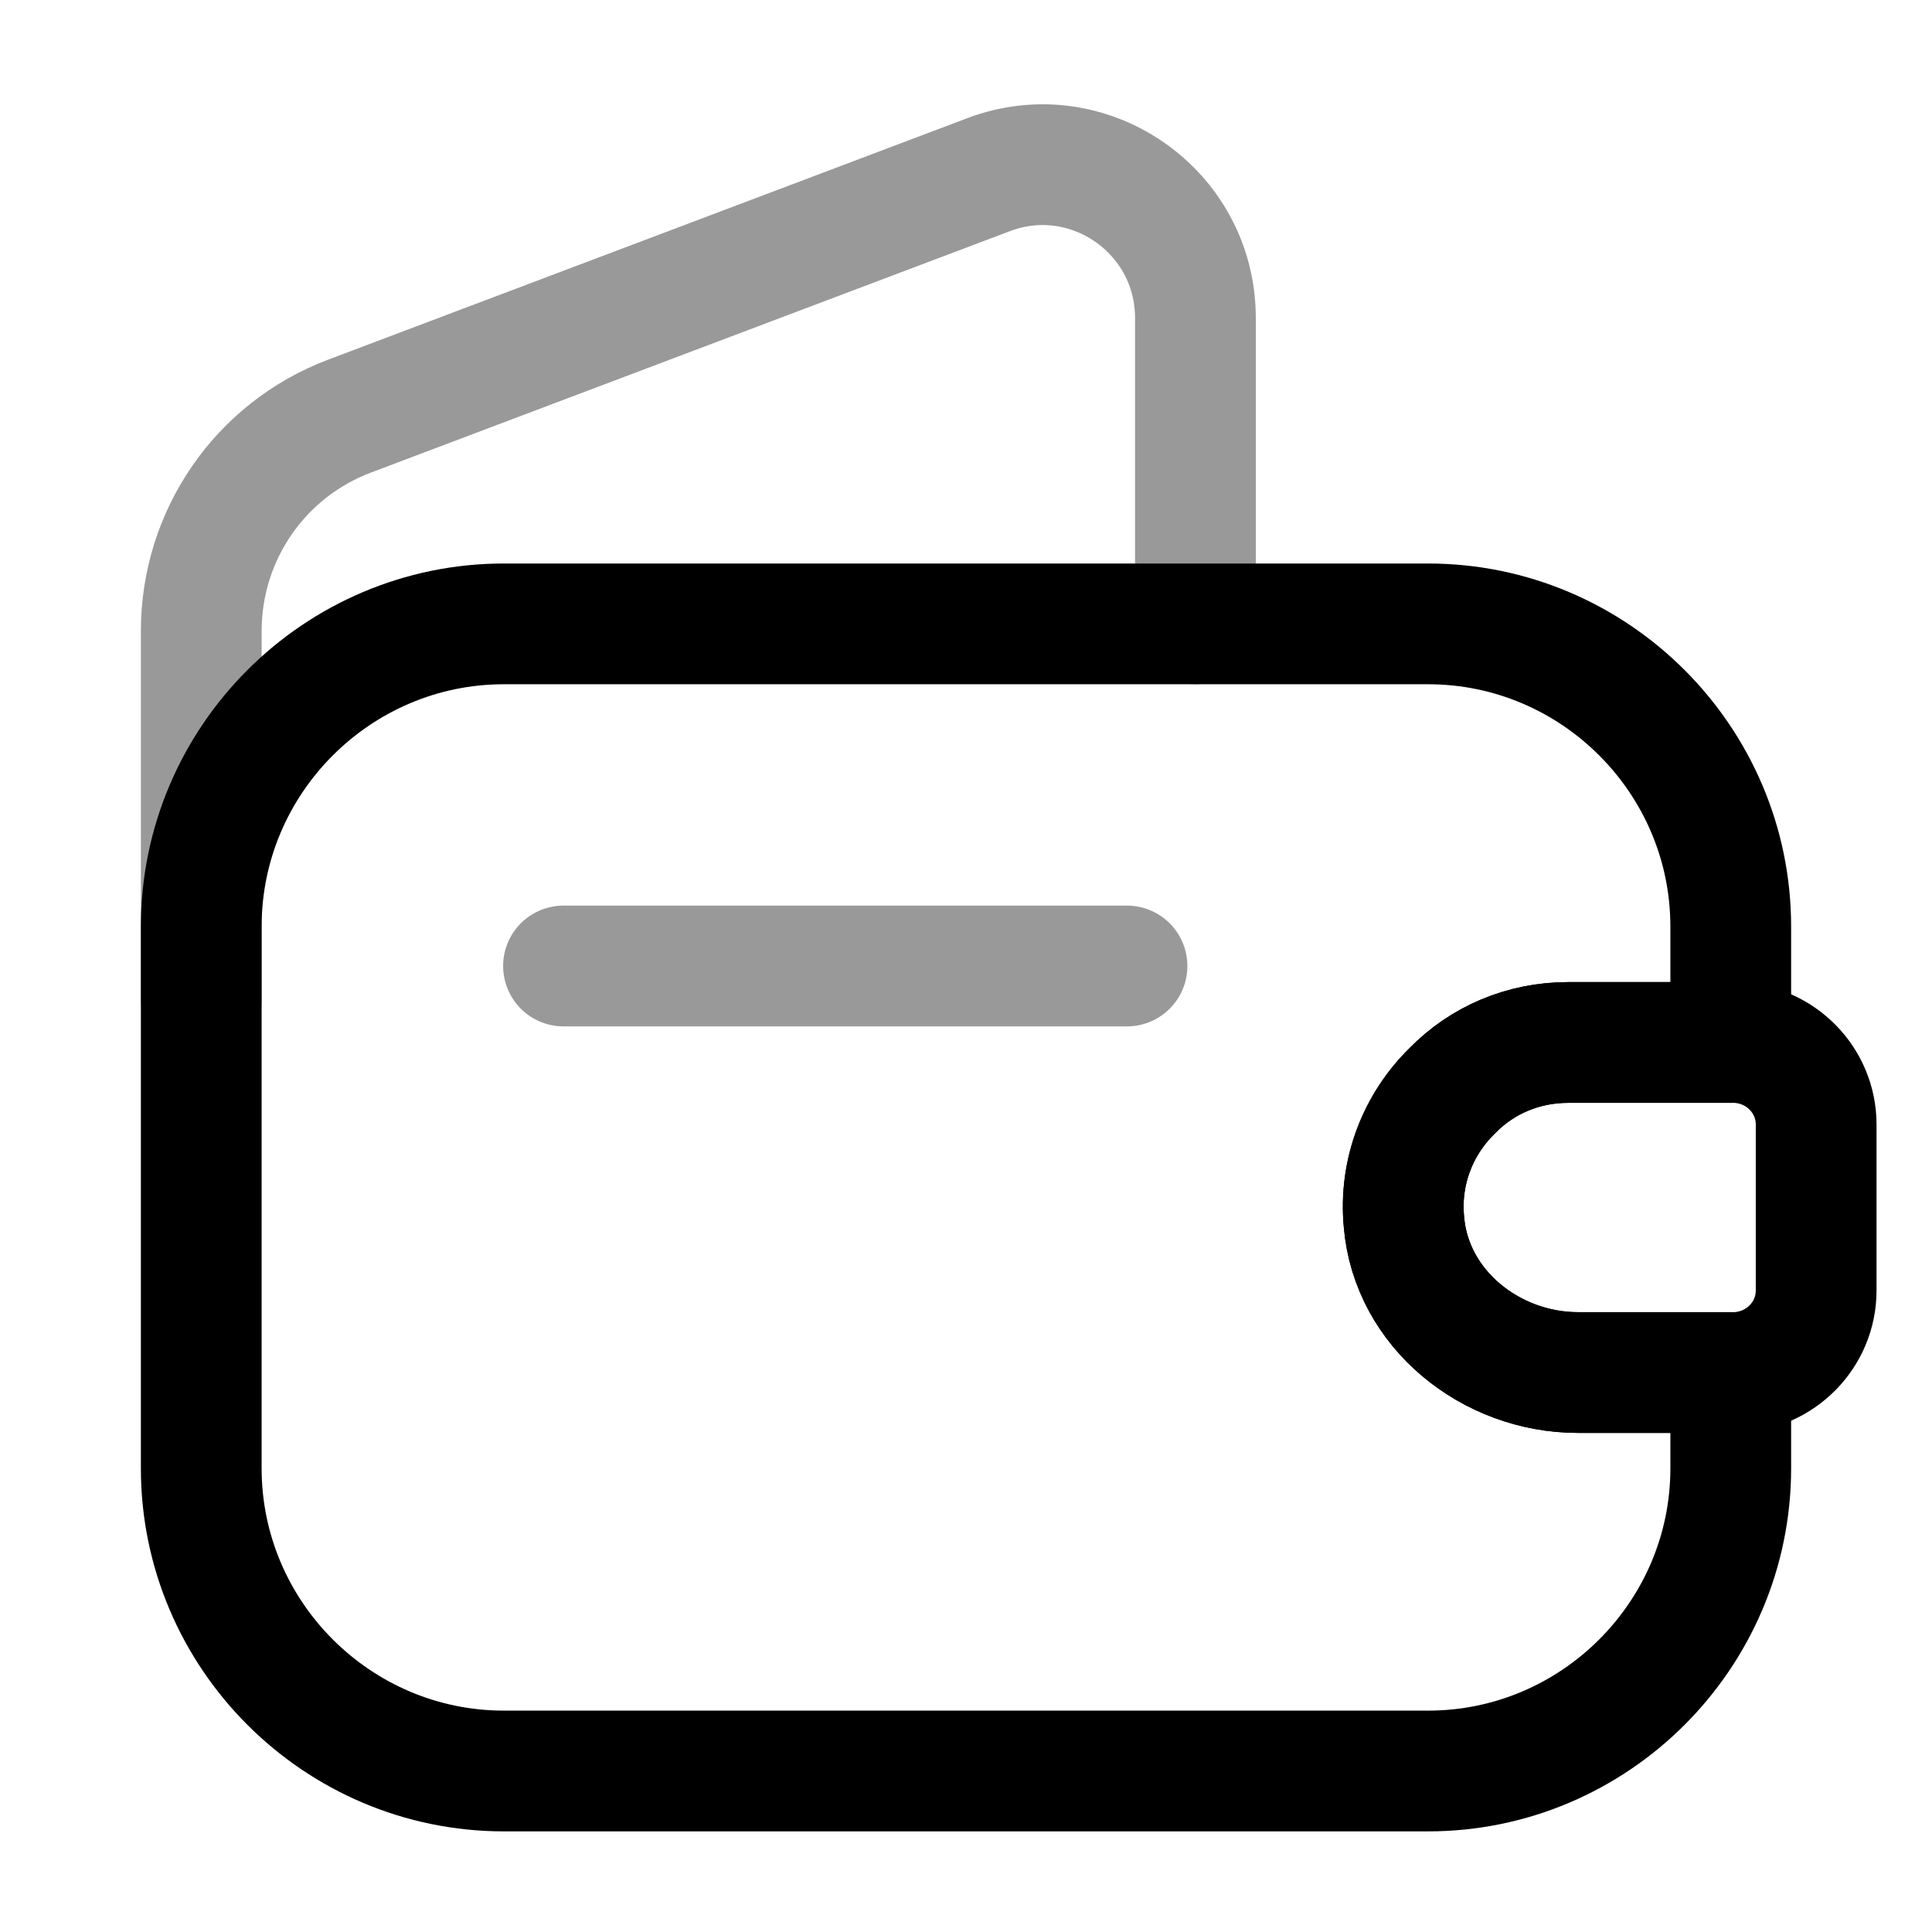
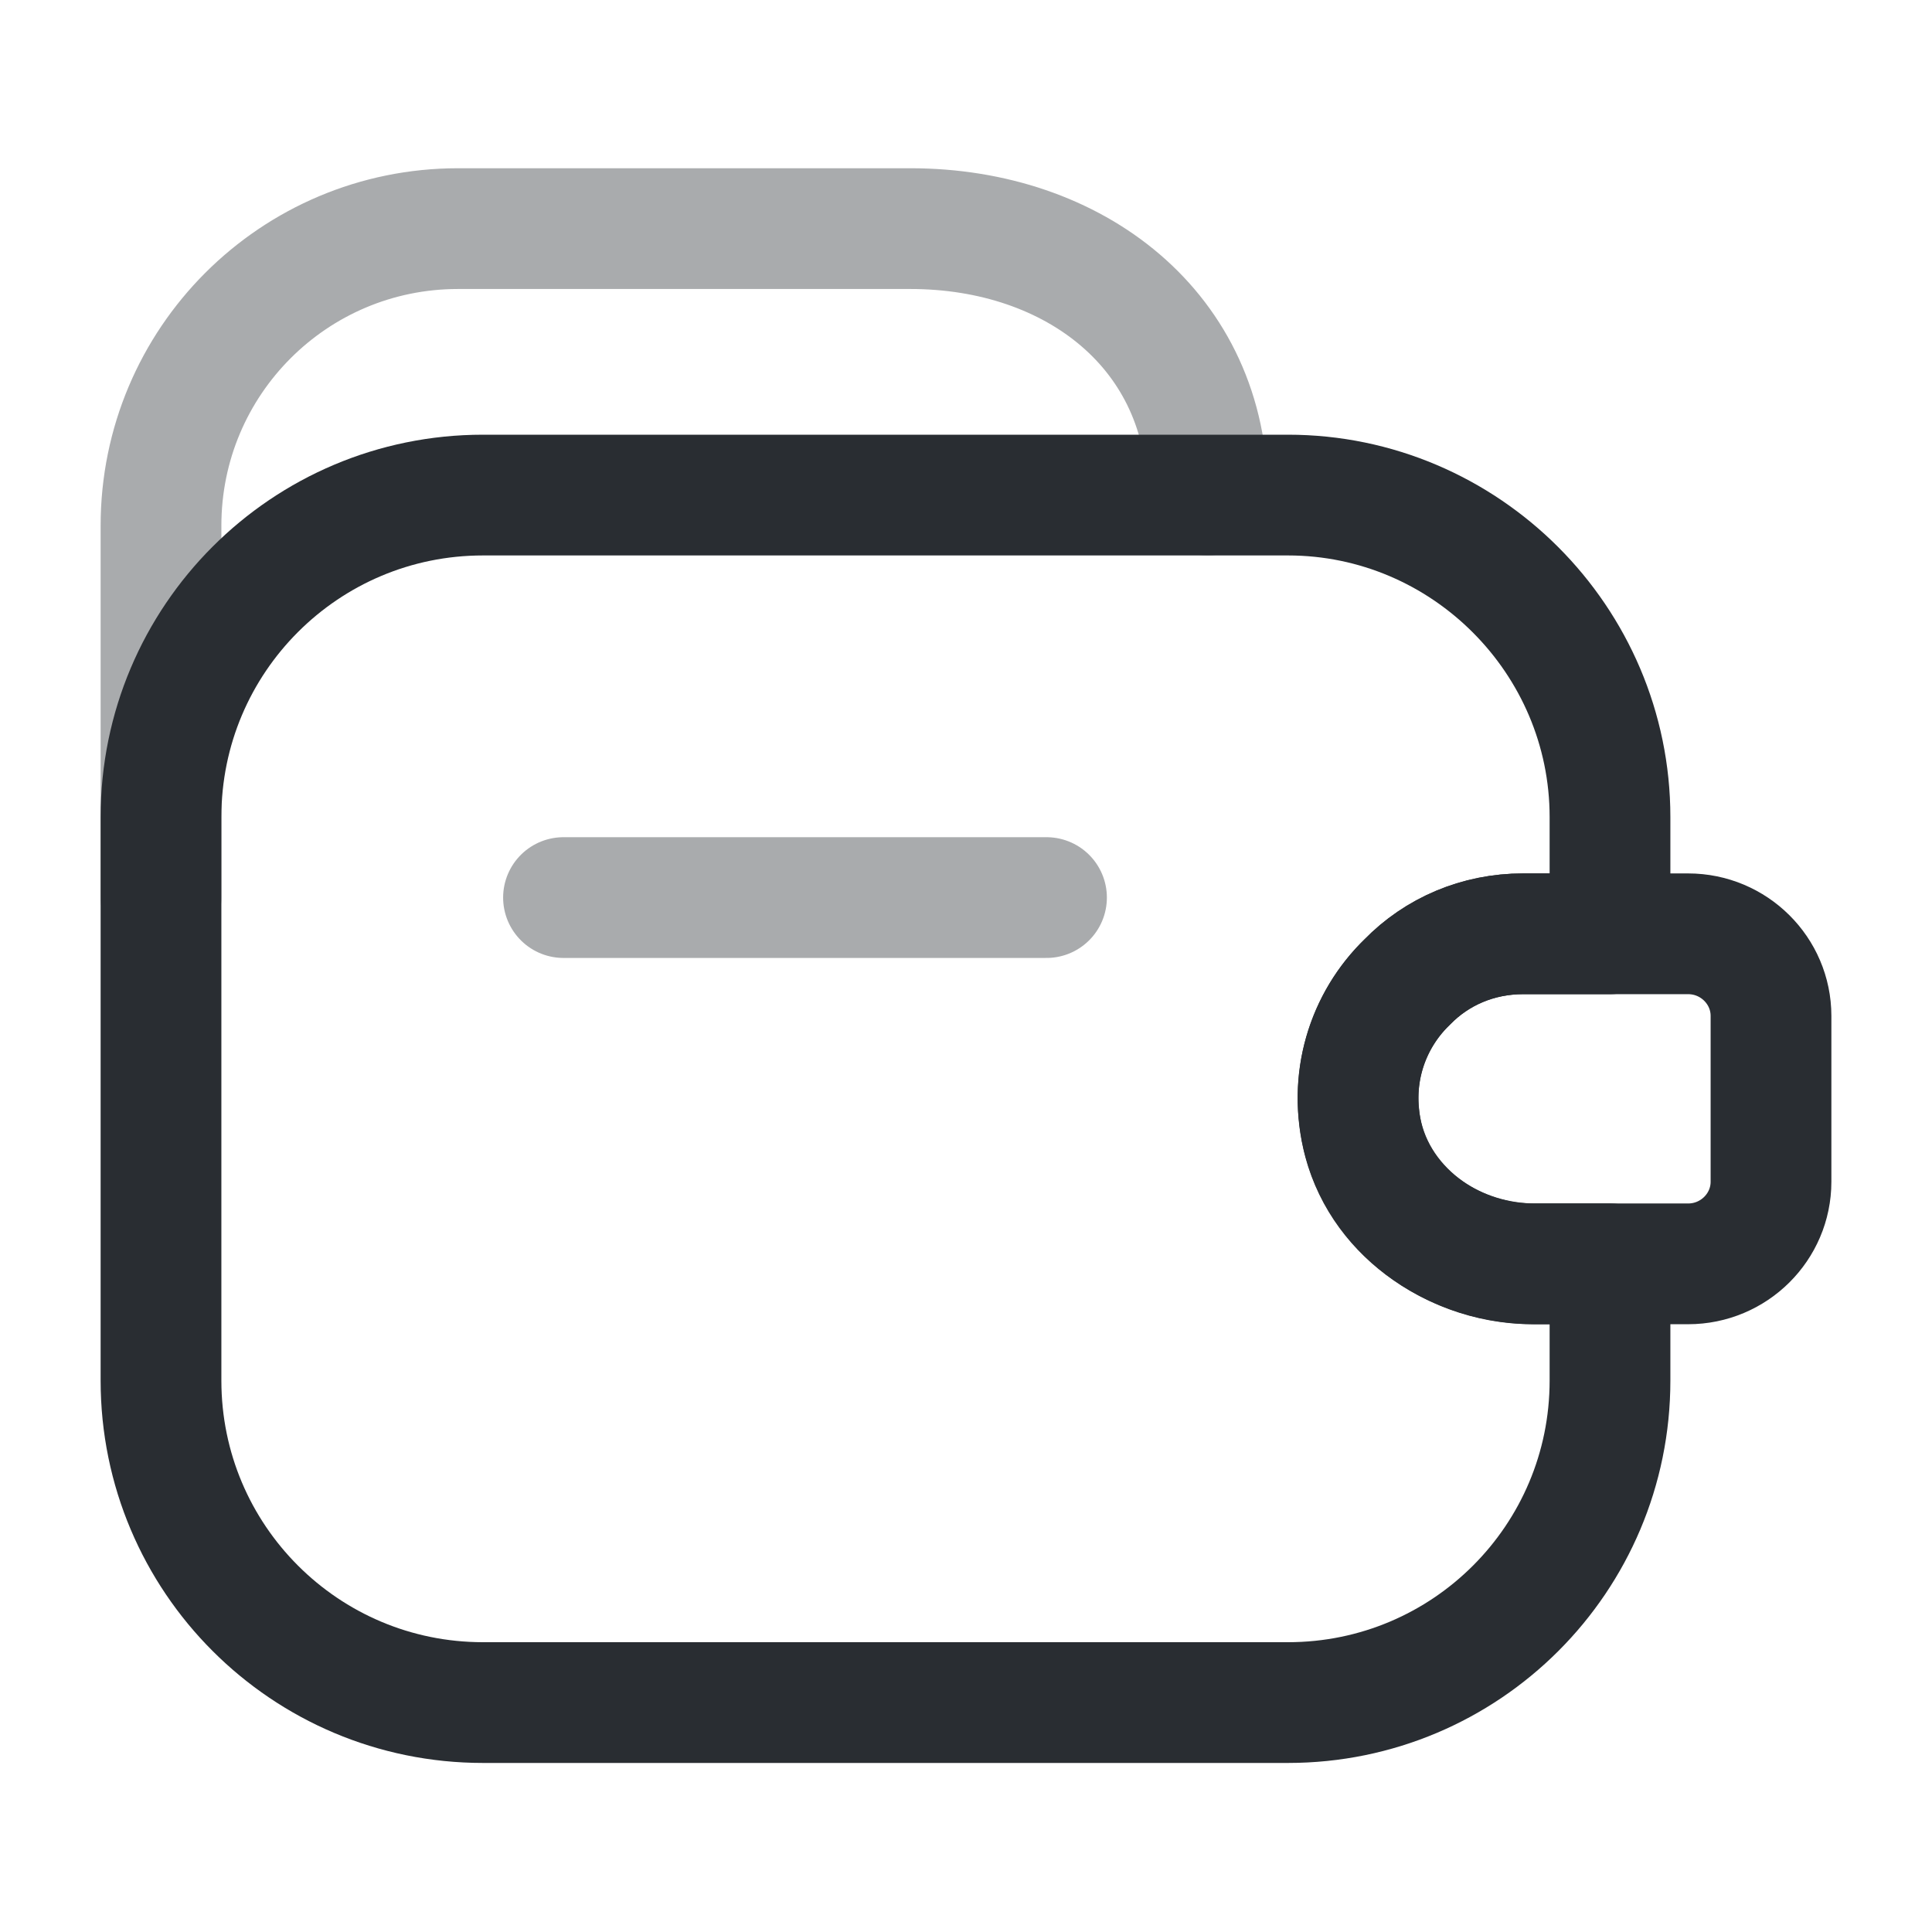
<svg xmlns="http://www.w3.org/2000/svg" width="24" height="24" viewBox="0 0 24 24" fill="none">
-   <path d="M18.04 13.55C17.62 13.96 17.38 14.55 17.44 15.18C17.53 16.26 18.52 17.05 19.6 17.05H21.5V18.24C21.5 20.31 19.81 22 17.74 22H6.26C4.19 22 2.5 20.31 2.5 18.24V11.51C2.5 9.44 4.19 7.75 6.26 7.75H17.74C19.81 7.75 21.5 9.44 21.5 11.51V12.95H19.48C18.92 12.95 18.41 13.17 18.04 13.55Z" stroke="black" stroke-width="1.5" stroke-linecap="round" stroke-linejoin="round" />
-   <path opacity="0.4" d="M2.5 12.41V7.84C2.5 6.65 3.23 5.59 4.34 5.17L12.28 2.17C13.52 1.7 14.85 2.62 14.85 3.95V7.75" stroke="black" stroke-width="1.5" stroke-linecap="round" stroke-linejoin="round" />
-   <path d="M22.561 13.97V16.03C22.561 16.58 22.121 17.03 21.561 17.05H19.601C18.521 17.05 17.531 16.26 17.441 15.18C17.381 14.55 17.621 13.96 18.041 13.55C18.411 13.17 18.921 12.95 19.481 12.95H21.561C22.121 12.97 22.561 13.42 22.561 13.97Z" stroke="black" stroke-width="1.5" stroke-linecap="round" stroke-linejoin="round" />
-   <path opacity="0.4" d="M7 12H14" stroke="black" stroke-width="1.5" stroke-linecap="round" stroke-linejoin="round" />
+   <path opacity="0.4" d="M13 11.15H7" stroke="#292D32" stroke-width="1.5" stroke-linecap="round" stroke-linejoin="round" />
+   <path opacity="0.4" d="M2 11.15V6.53C2 4.49 3.65 2.84 5.69 2.84H11.31C13.35 2.84 15 4.11 15 6.15" stroke="#292D32" stroke-width="1.5" stroke-linecap="round" stroke-linejoin="round" />
+   <path d="M17.48 12.2C16.98 12.68 16.74 13.42 16.94 14.18C17.19 15.11 18.11 15.7 19.07 15.7H20V17.15C20 19.36 18.21 21.15 16 21.15H6C3.79 21.15 2 19.36 2 17.15V10.15C2 7.94 3.79 6.15 6 6.15H16C18.2 6.15 20 7.95 20 10.15V11.6H18.92C18.36 11.6 17.85 11.82 17.48 12.2Z" stroke="#292D32" stroke-width="1.5" stroke-linecap="round" stroke-linejoin="round" />
+   <path d="M22 12.62V14.68C22 15.24 21.54 15.7 20.97 15.7H19.04C17.96 15.7 16.97 14.91 16.88 13.83C16.82 13.2 17.06 12.61 17.48 12.2C17.85 11.82 18.36 11.6 18.92 11.6H20.97C21.54 11.6 22 12.06 22 12.62Z" stroke="#292D32" stroke-width="1.5" stroke-linecap="round" stroke-linejoin="round" />
</svg>
